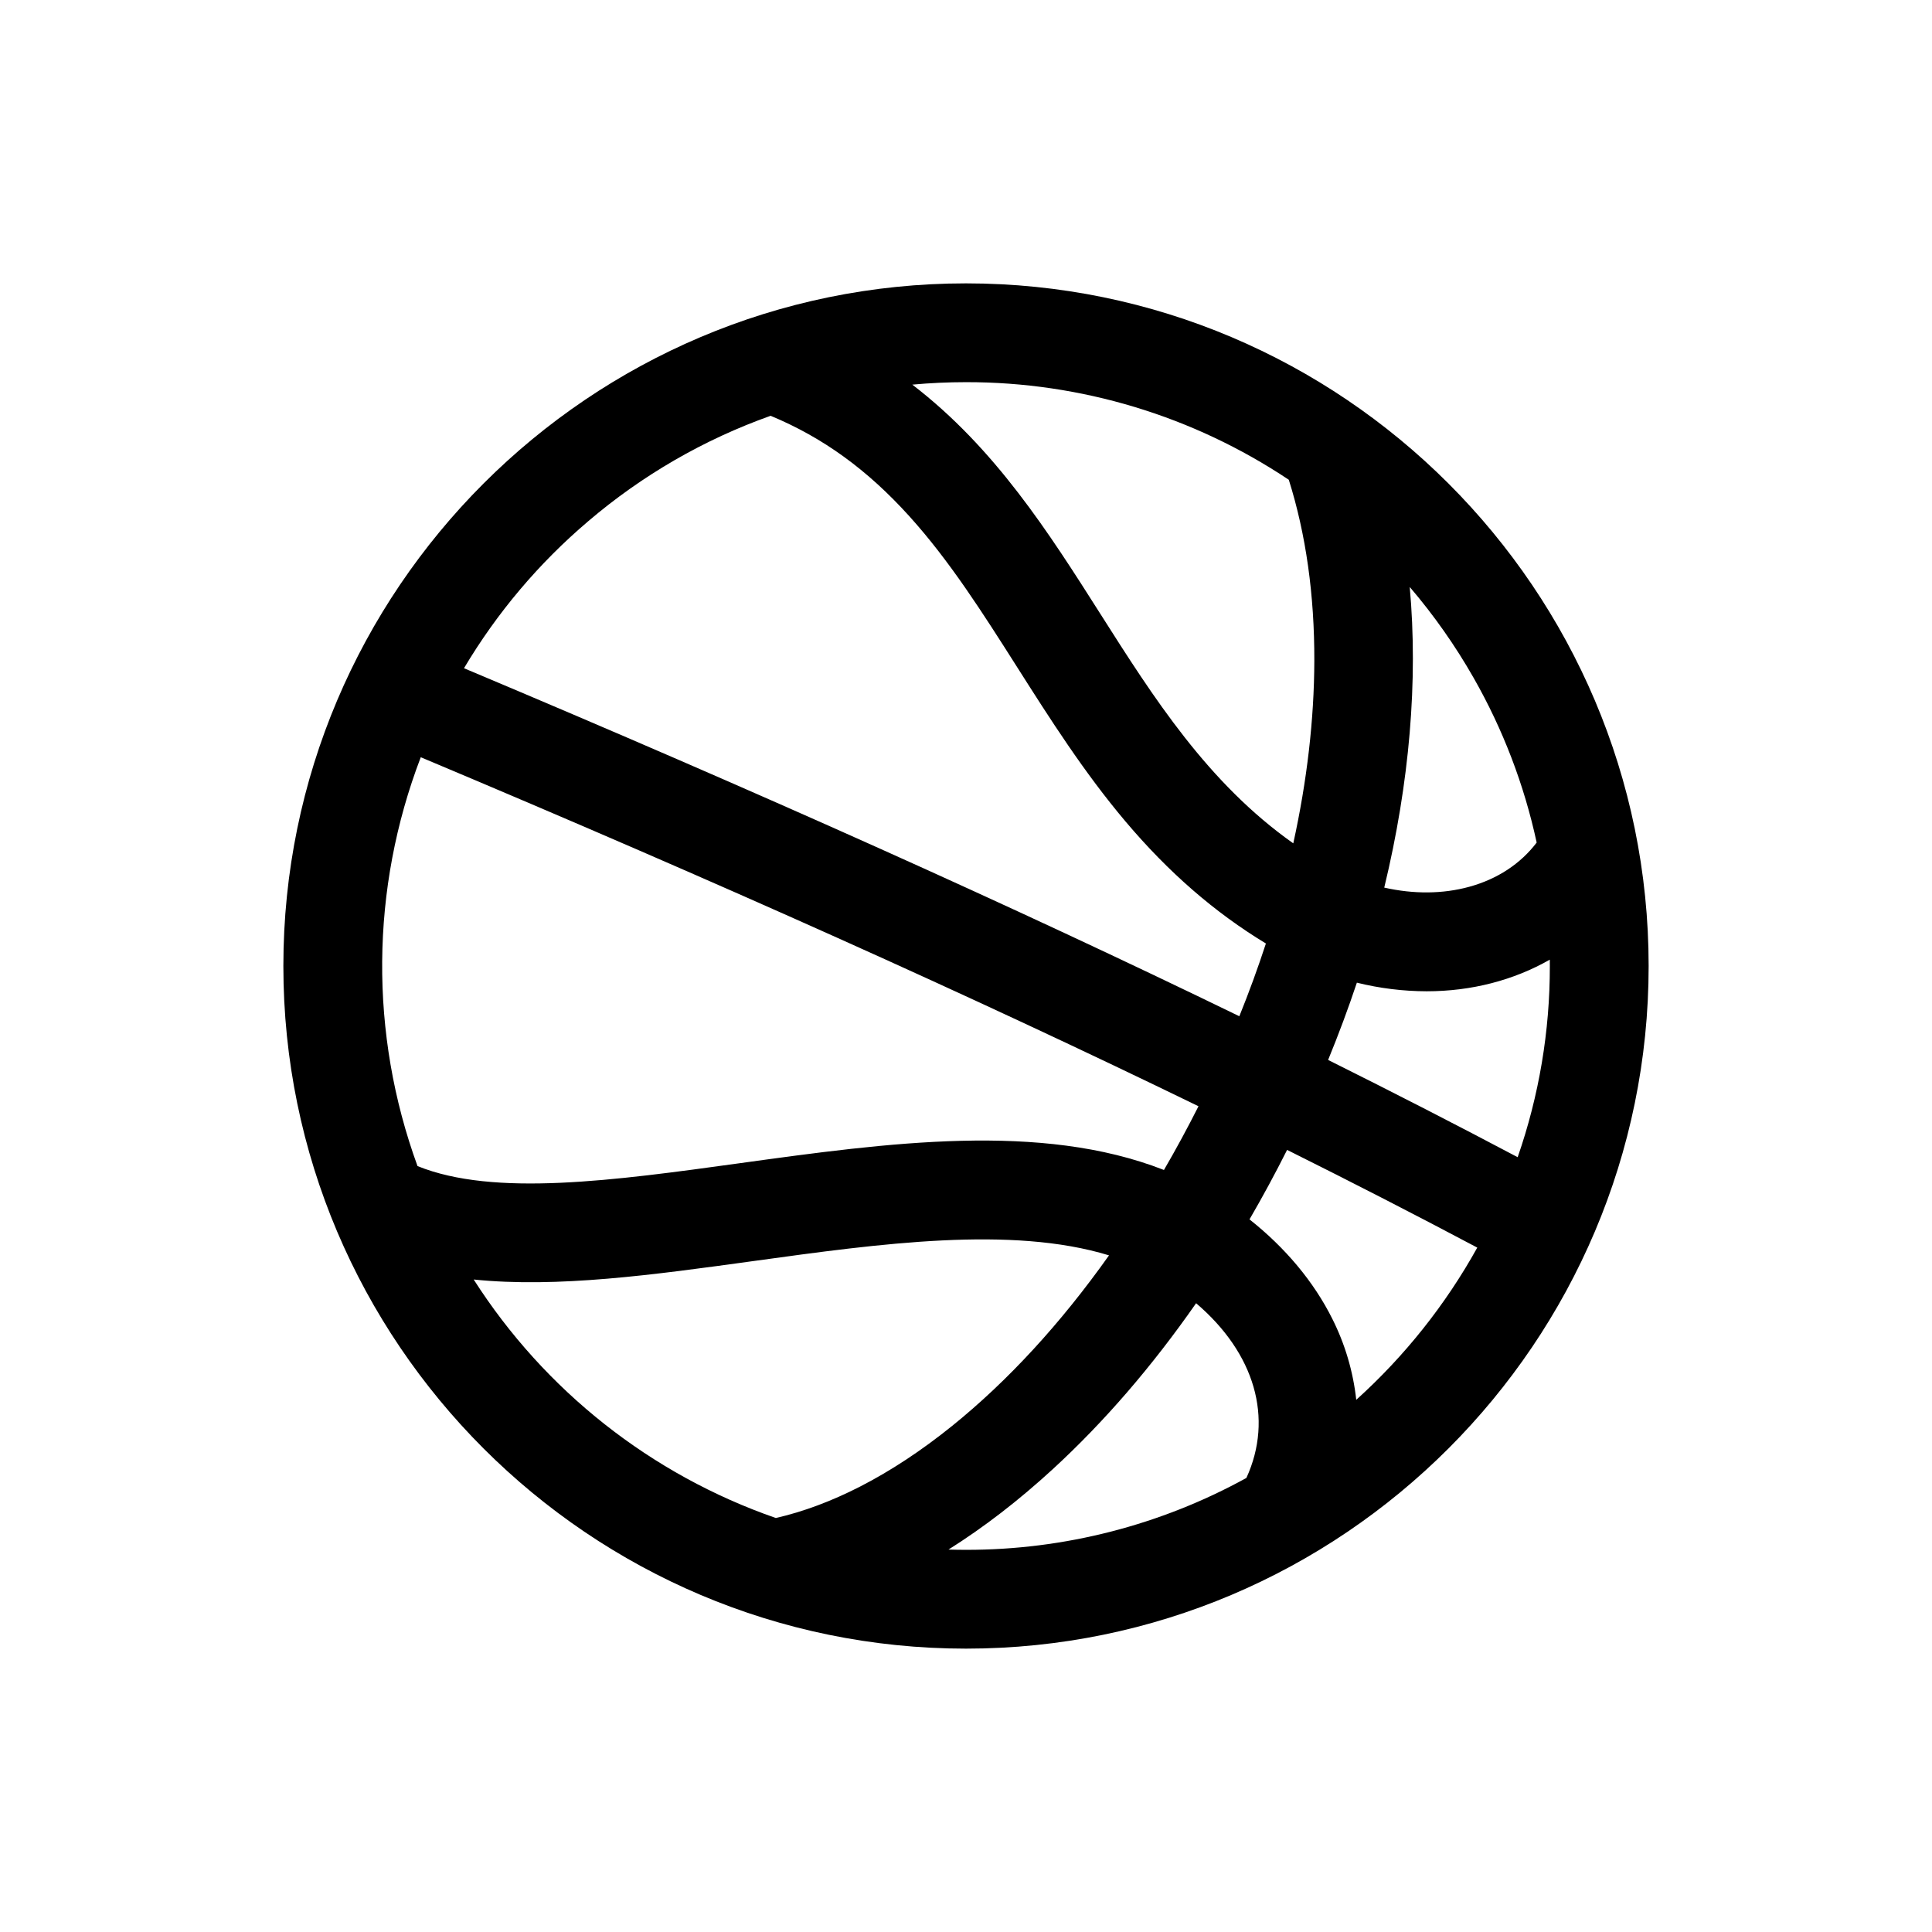
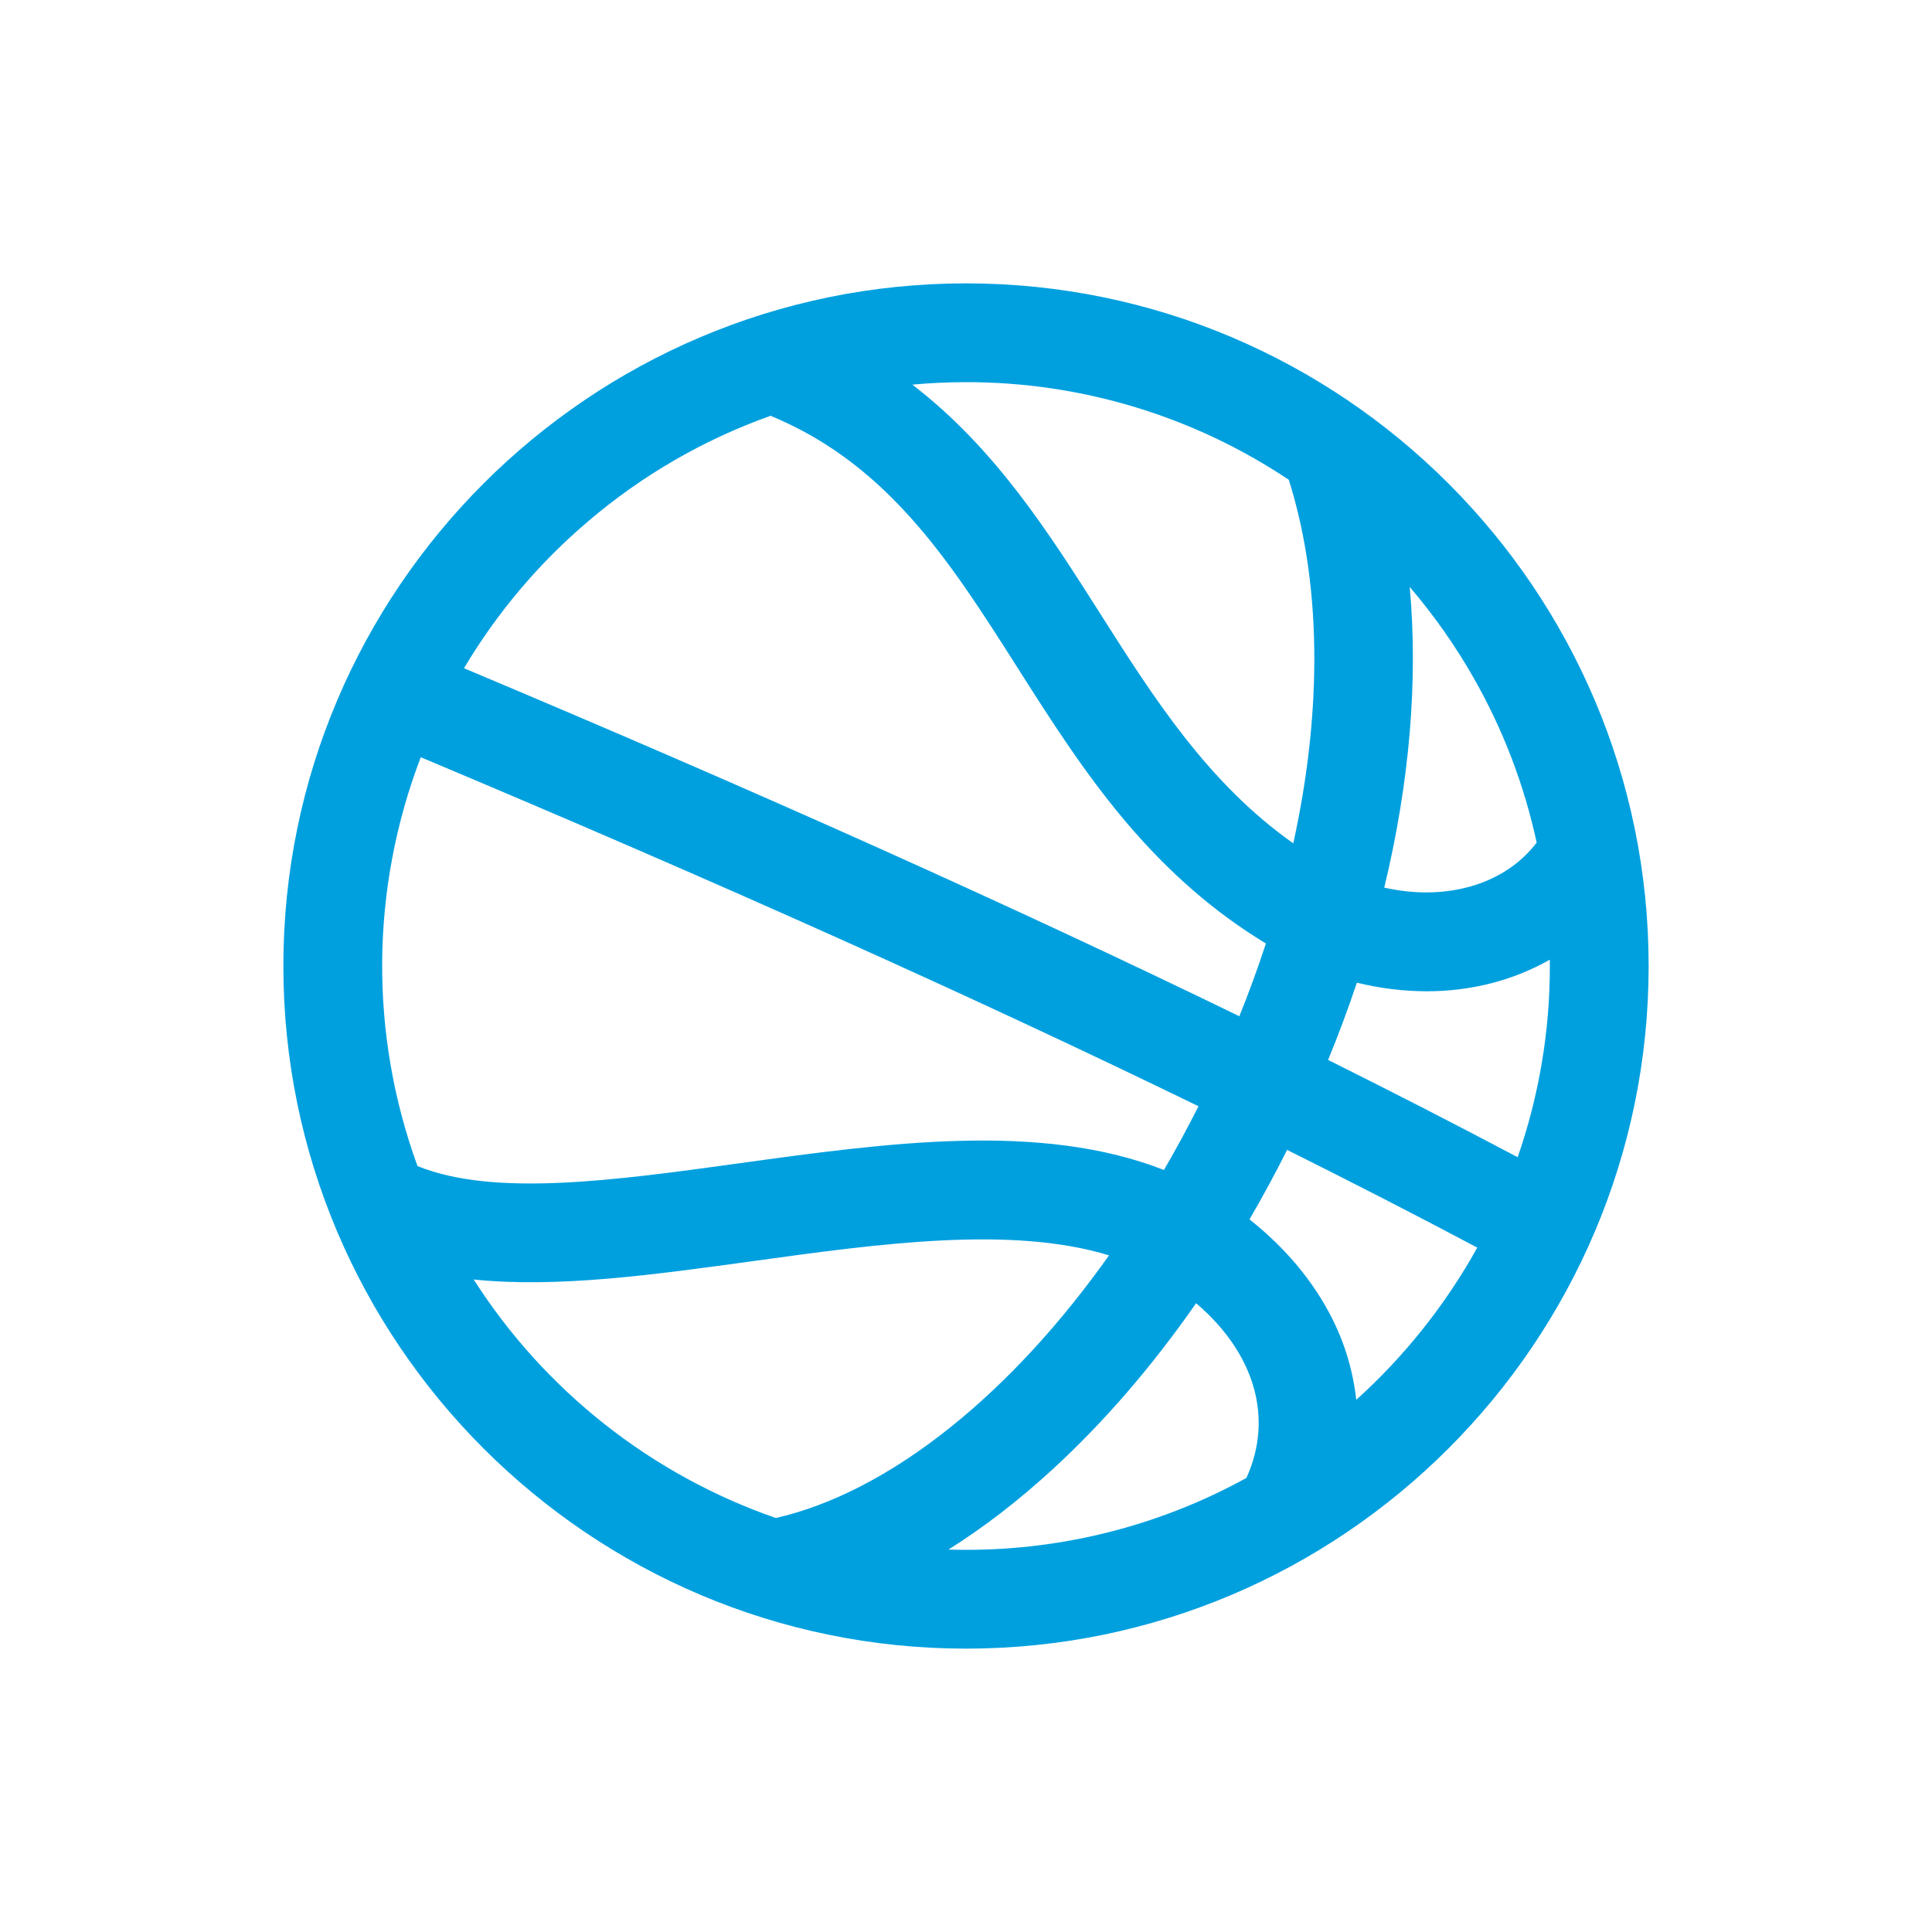
<svg xmlns="http://www.w3.org/2000/svg" id="Layer_1" data-name="Layer 1" width="2409.179" height="2409.179" viewBox="0 0 2409.179 2409.179">
-   <path d="M1204.59,353.355c-469.37,0-851.24,381.86-851.24,851.23,0,469.38,381.87,851.24,851.24,851.24,469.38,0,851.24-381.86,851.24-851.24C2055.83,735.215,1673.97,353.355,1204.59,353.355Zm553.33,378.6a731.176,731.176,0,0,1,79.67,113.32,722.108,722.108,0,0,1,78.62,205.39c-20.22,26.6-49.11,45.58-84.21,55.18-32.85,8.99-69,9.28-105.86.99C1757.75,976.055,1768.47,848.575,1757.919,731.955Zm-553.33-255.4a723.019,723.019,0,0,1,402.52,121.71c21.38,67.8,32.08,143.76,31.83,225.94-.22,72.86-9.04,149.19-26.24,227.43-106.57-75.2-174.42-182.02-240.24-285.64-64.9-102.16-131.65-207.22-234.82-286.37C1159.899,477.585,1182.26,476.555,1204.59,476.555Zm-471.27,173.57a724.668,724.668,0,0,1,227.63-131.65c65.38,27.2,120.64,67.28,173.14,125.43,50.12,55.51,91.04,119.94,134.37,188.15,40.88,64.34,83.14,130.88,135.06,192.33,53.5,63.33,110.96,113.3,175.04,152.15-9.9,30.3-20.98,60.65-33.13,90.71-280-136.15-596.96-278.42-966.84-433.98A730.021,730.021,0,0,1,733.32,650.125Zm-208.63,294.13c371.79,156.26,689.63,298.89,969.82,435.22-13.68,27.11-28.11,53.74-43.08,79.47-153.78-60.2-344.08-33.95-528.43-8.51-157.62,21.75-306.83,42.34-402.36,3.66a728.01,728.01,0,0,1,4.05-509.84Zm415.14,628.22c158.16-21.82,321.21-44.31,443.1-7.06-60.44,85.2-126.17,156.66-195.76,212.78-38.03,30.67-76.69,56.13-114.91,75.68-35.45,18.14-70.68,31.26-104.82,39.06a732.46,732.46,0,0,1-376.76-297.4C694.99,1606.255,814.56,1589.755,939.83,1572.475Zm614.41,270.51a723.337,723.337,0,0,1-349.65,89.64q-10.905,0-21.85-.33c43.95-27.62,87.43-61.12,130.01-100.22,63.78-58.56,123.81-128.09,178.77-206.98C1564.64,1687.355,1588.359,1768.255,1554.24,1842.985Zm136.98-97.43a296.136,296.136,0,0,0-29.94-101.19c-22.99-46-58.38-88.38-103.17-123.8,16.29-28,32-57.05,46.89-86.66,82.63,41.21,162.17,82.07,237.14,121.84A737.78,737.78,0,0,1,1691.22,1745.555Zm-35.08-423.82c13.12-31.98,25.12-64.22,35.86-96.36a365.616,365.616,0,0,0,87.11,10.74c55.71,0,108.54-13.76,153.48-39.44q.045,3.975.04,7.91a722.627,722.627,0,0,1-40.12,238.43C1817.54,1403.335,1738.27,1362.665,1656.14,1321.735Z" />
+   <path fill="#00a0df" d="M1204.59,353.355c-469.37,0-851.24,381.86-851.24,851.23,0,469.38,381.87,851.24,851.24,851.24,469.38,0,851.24-381.86,851.24-851.24C2055.83,735.215,1673.97,353.355,1204.59,353.355Zm553.33,378.6a731.176,731.176,0,0,1,79.67,113.32,722.108,722.108,0,0,1,78.62,205.39c-20.22,26.6-49.11,45.58-84.21,55.18-32.85,8.99-69,9.28-105.86.99C1757.75,976.055,1768.47,848.575,1757.919,731.955Zm-553.33-255.4a723.019,723.019,0,0,1,402.52,121.71c21.38,67.8,32.08,143.76,31.83,225.94-.22,72.86-9.04,149.19-26.24,227.43-106.57-75.2-174.42-182.02-240.24-285.64-64.9-102.16-131.65-207.22-234.82-286.37C1159.899,477.585,1182.26,476.555,1204.59,476.555Zm-471.27,173.57a724.668,724.668,0,0,1,227.63-131.65c65.38,27.2,120.64,67.28,173.14,125.43,50.12,55.51,91.04,119.94,134.37,188.15,40.88,64.34,83.14,130.88,135.06,192.33,53.5,63.33,110.96,113.3,175.04,152.15-9.9,30.3-20.98,60.65-33.13,90.71-280-136.15-596.96-278.42-966.84-433.98A730.021,730.021,0,0,1,733.32,650.125Zm-208.63,294.13c371.79,156.26,689.63,298.89,969.82,435.22-13.68,27.11-28.11,53.74-43.08,79.47-153.78-60.2-344.08-33.95-528.43-8.51-157.62,21.75-306.83,42.34-402.36,3.66a728.01,728.01,0,0,1,4.05-509.84Zm415.14,628.22c158.16-21.82,321.21-44.31,443.1-7.06-60.44,85.2-126.17,156.66-195.76,212.78-38.03,30.67-76.69,56.13-114.91,75.68-35.45,18.14-70.68,31.26-104.82,39.06a732.46,732.46,0,0,1-376.76-297.4C694.99,1606.255,814.56,1589.755,939.83,1572.475Zm614.41,270.51a723.337,723.337,0,0,1-349.65,89.64q-10.905,0-21.85-.33c43.95-27.62,87.43-61.12,130.01-100.22,63.78-58.56,123.81-128.09,178.77-206.98C1564.64,1687.355,1588.359,1768.255,1554.24,1842.985Zm136.98-97.43a296.136,296.136,0,0,0-29.94-101.19c-22.99-46-58.38-88.38-103.17-123.8,16.29-28,32-57.05,46.89-86.66,82.63,41.21,162.17,82.07,237.14,121.84A737.78,737.78,0,0,1,1691.22,1745.555Zm-35.08-423.82c13.12-31.98,25.12-64.22,35.86-96.36a365.616,365.616,0,0,0,87.11,10.74c55.71,0,108.54-13.76,153.48-39.44q.045,3.975.04,7.91a722.627,722.627,0,0,1-40.12,238.43C1817.54,1403.335,1738.27,1362.665,1656.14,1321.735Z" />
</svg>
